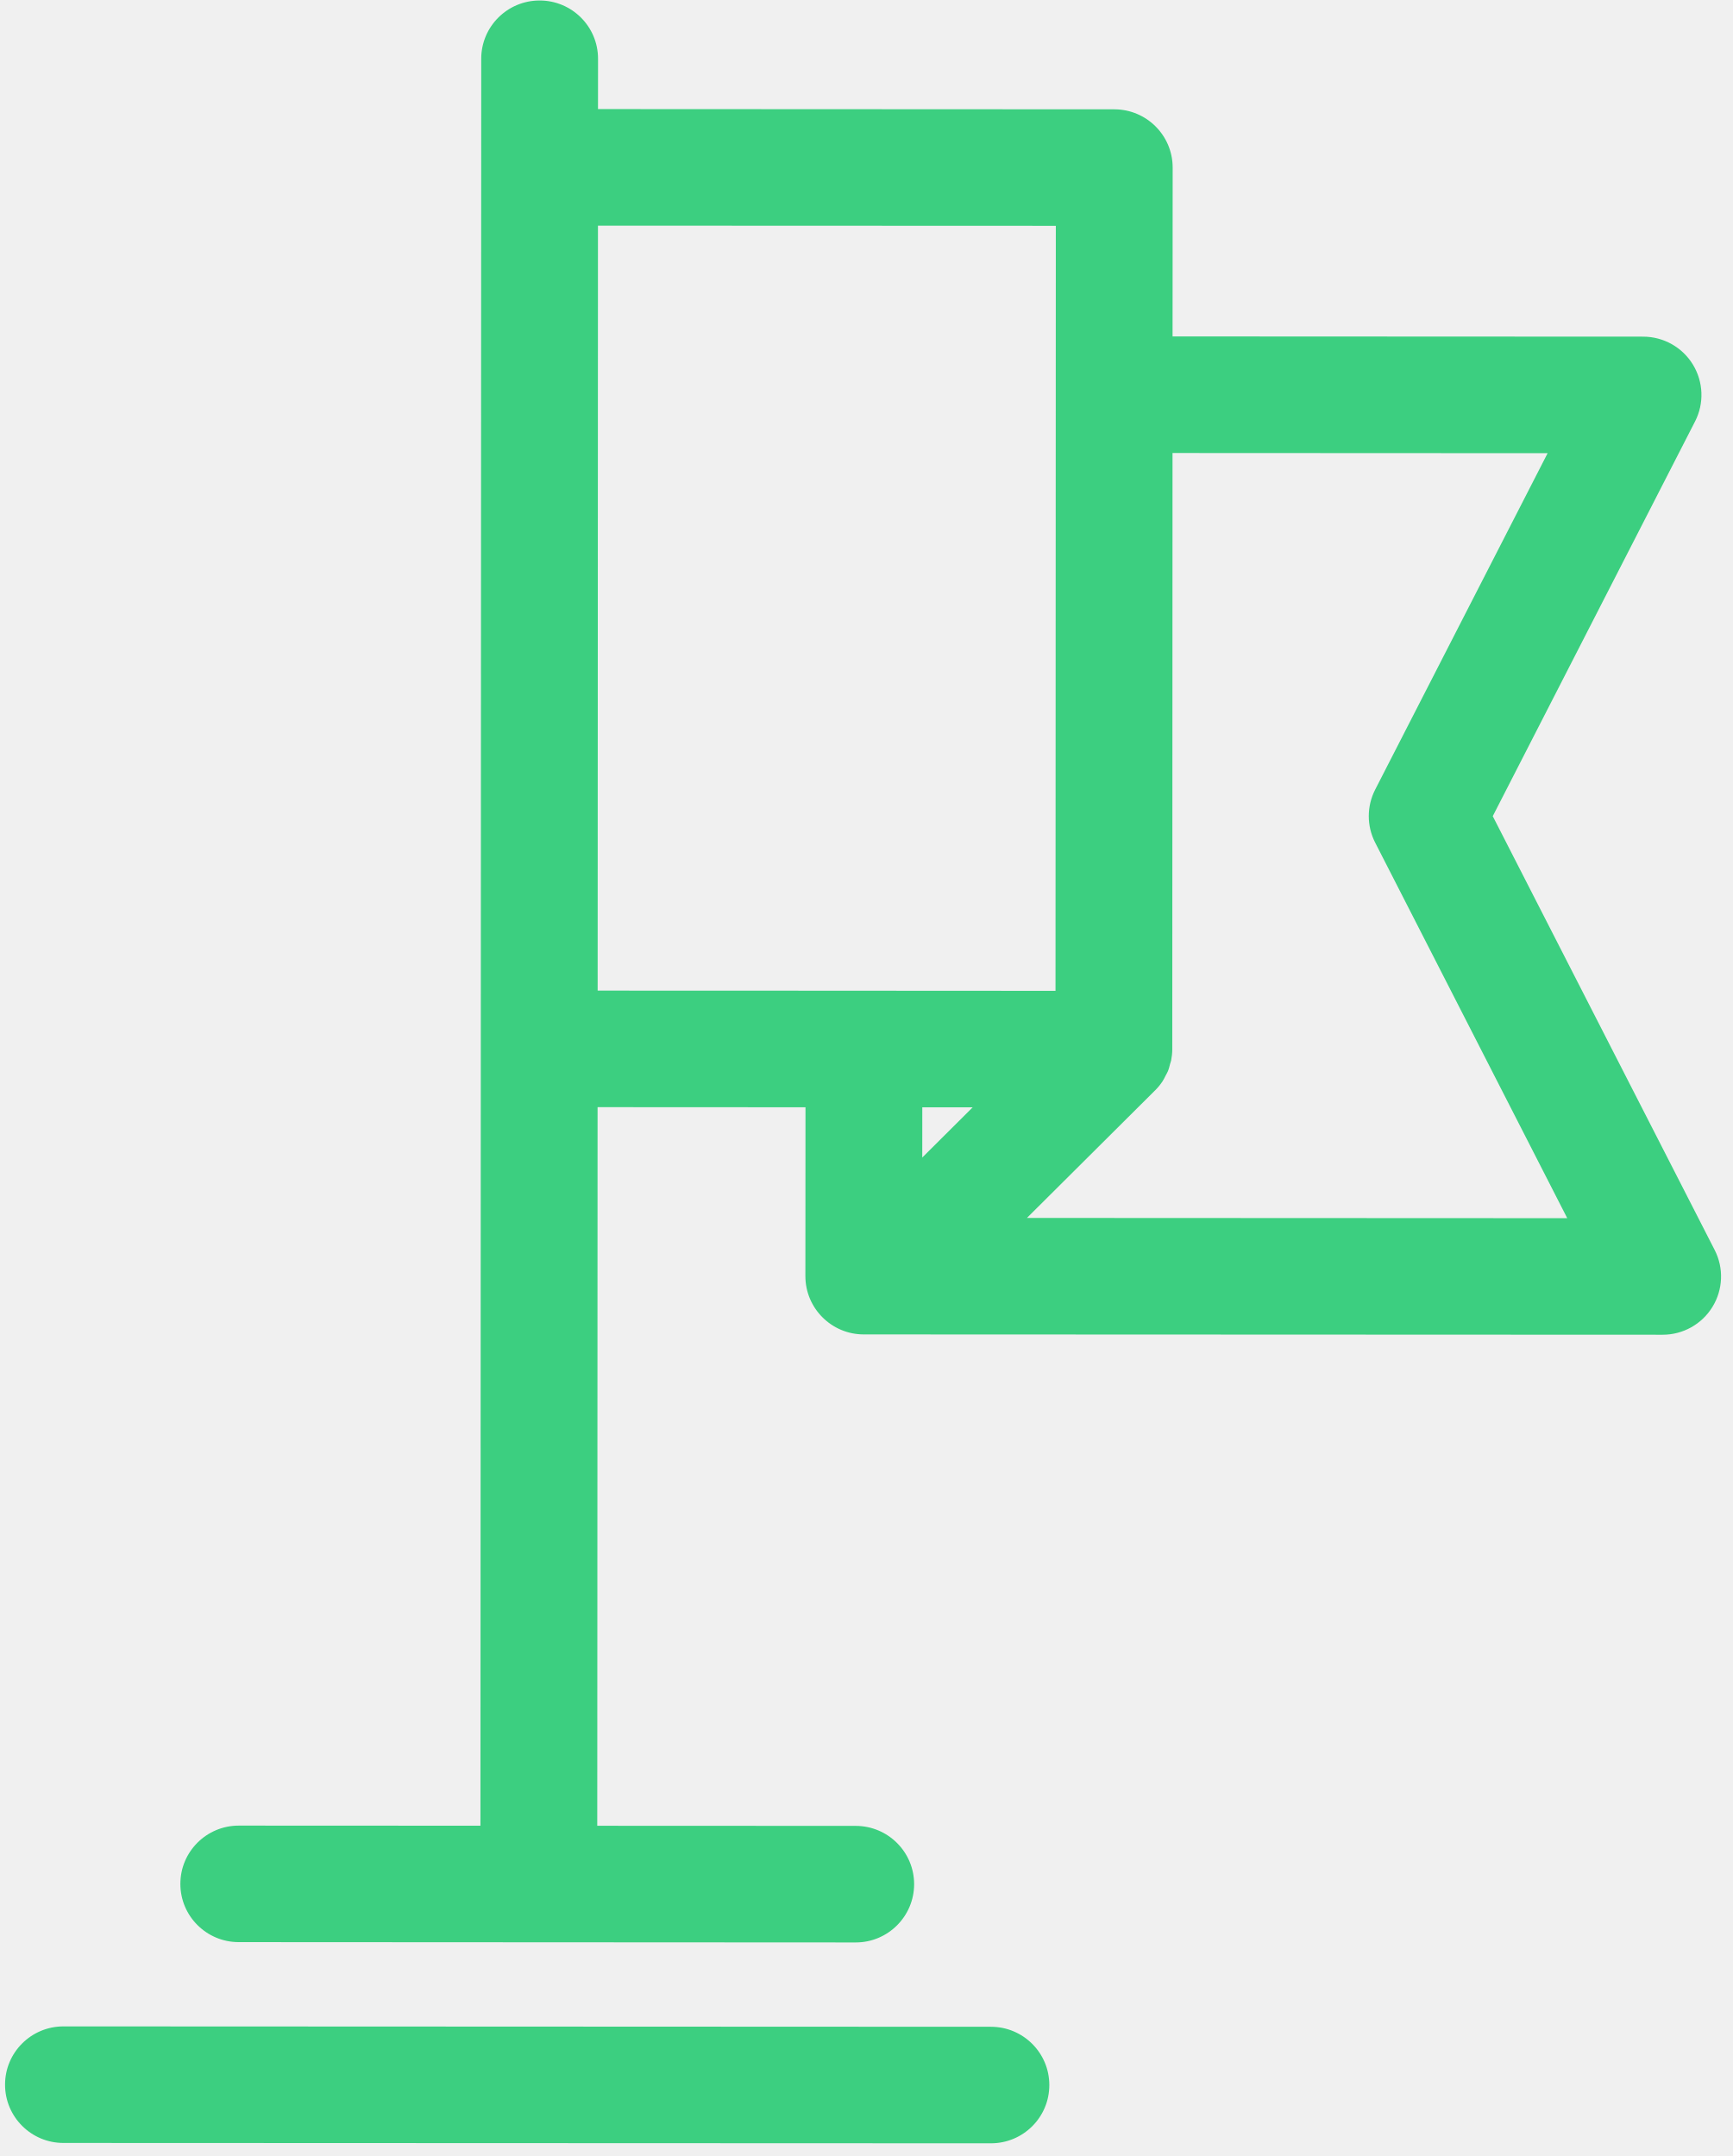
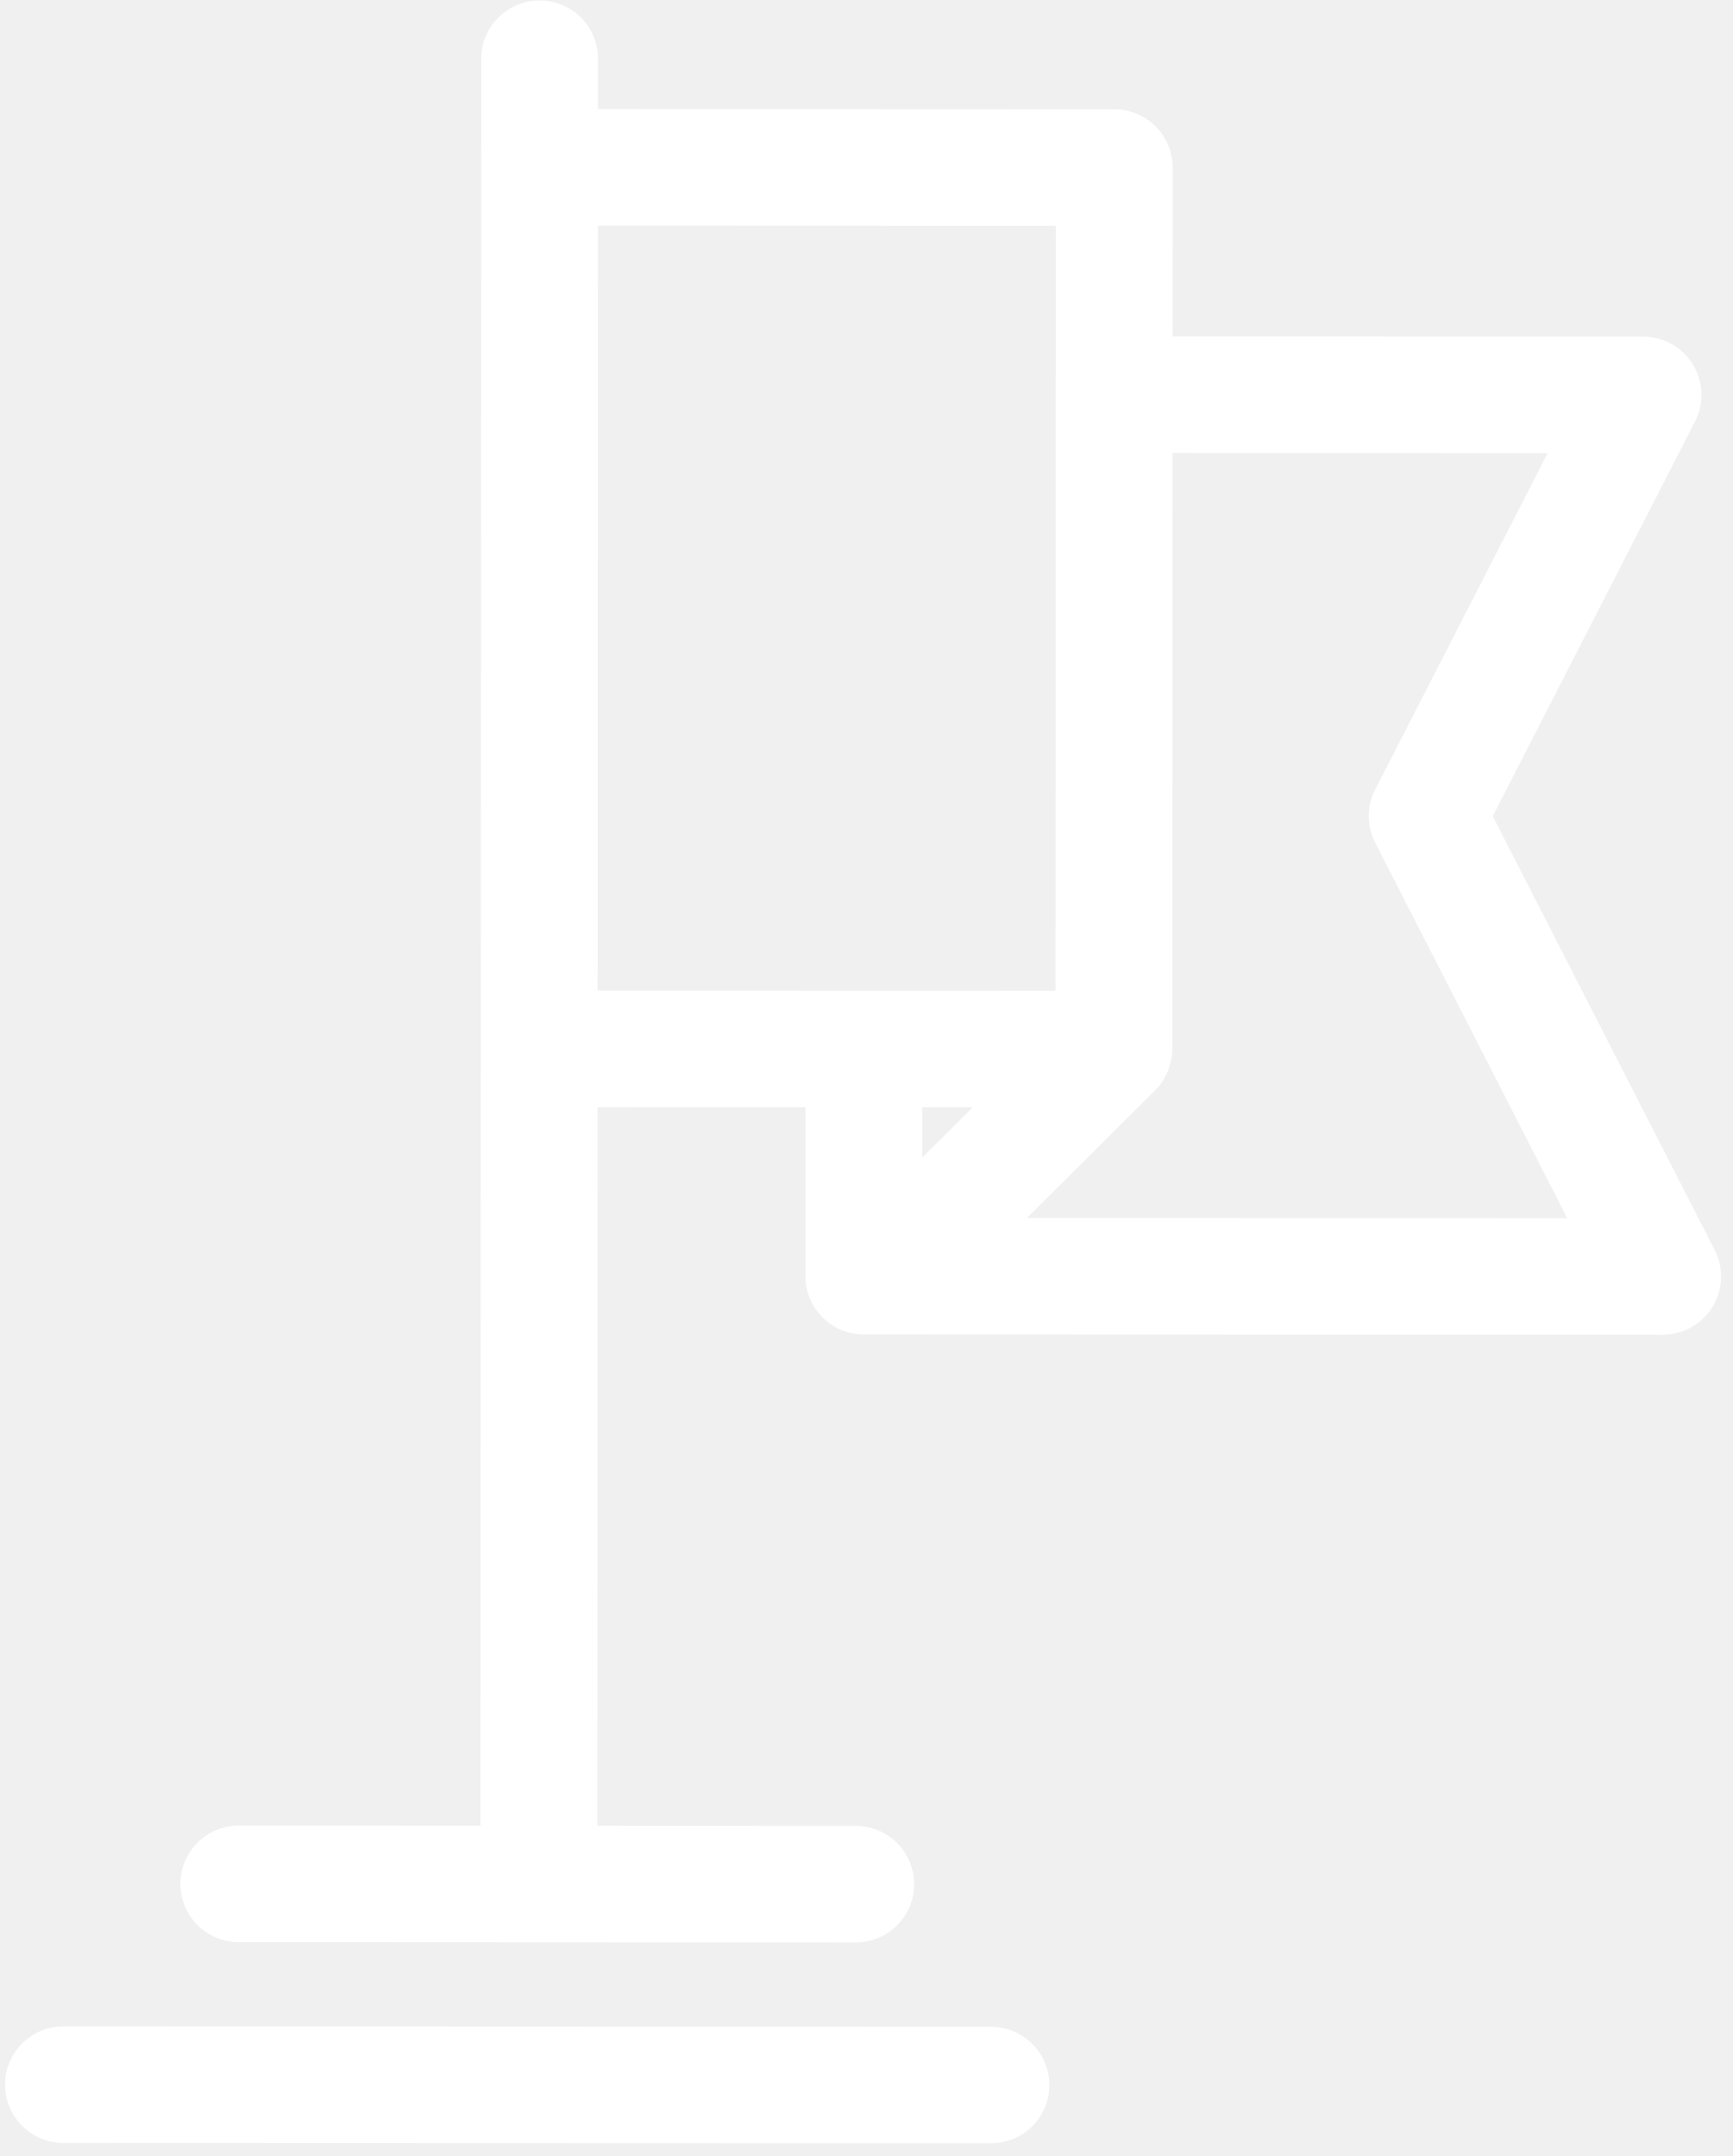
<svg xmlns="http://www.w3.org/2000/svg" width="49px" height="61px" viewBox="0 0 49 61" version="1.1">
  <defs />
  <g id="Image-Assets" stroke="none" stroke-width="1" fill="none" fill-rule="evenodd">
-     <g id="home-start" fill="#3CCF80">
+     <g id="home-start" fill="#fff">
      <path d="M48.501,35.366 L42.224,23.092 L47.946,11.924 C48.208,11.414 48.184,10.804 47.885,10.314 C47.585,9.823 47.051,9.525 46.476,9.525 L33.167,9.519 L33.17,4.742 C33.17,3.831 32.431,3.094 31.519,3.093 L16.915,3.086 L16.916,1.663 C16.917,0.753 16.178,0.014 15.265,0.014 C15.265,0.014 15.265,0.014 15.264,0.014 C14.352,0.014 13.613,0.751 13.612,1.662 L13.611,4.731 L13.611,4.733 L13.6,29.675 L13.6,29.679 L13.59,51.655 L6.755,51.652 L6.754,51.652 C5.842,51.652 5.102,52.39 5.102,53.3 C5.101,54.211 5.841,54.949 6.753,54.949 L24.204,54.958 L24.205,54.958 C25.116,54.958 25.856,54.22 25.857,53.31 C25.857,52.399 25.117,51.661 24.205,51.66 L16.894,51.657 L16.903,31.325 L22.784,31.328 L22.781,36.105 C22.781,37.015 23.521,37.755 24.433,37.755 L47.029,37.764 L47.03,37.764 C47.605,37.764 48.138,37.466 48.438,36.977 C48.739,36.488 48.763,35.877 48.501,35.366 L48.501,35.366 Z M16.905,28.028 L16.914,6.384 L29.865,6.389 L29.856,28.034 L26.089,28.032 L22.785,28.03 L16.905,28.028 L16.905,28.028 Z M26.087,32.75 L26.088,31.329 L27.513,31.33 L26.087,32.75 L26.087,32.75 Z M29.048,34.459 L32.673,30.85 L32.674,30.85 C32.753,30.77 32.823,30.685 32.882,30.596 C32.917,30.544 32.942,30.487 32.971,30.432 C32.991,30.391 33.017,30.352 33.034,30.311 C33.062,30.245 33.078,30.175 33.096,30.106 C33.105,30.071 33.12,30.038 33.127,30.004 C33.147,29.899 33.159,29.792 33.159,29.684 L33.166,12.817 L43.776,12.822 L38.898,22.341 C38.657,22.812 38.657,23.37 38.898,23.84 L44.331,34.466 L29.048,34.459 L29.048,34.459 Z" id="Fill-1" />
      <path d="M28.03,57.344 L1.796,57.333 C1.796,57.333 1.796,57.333 1.795,57.333 C0.883,57.333 0.143,58.07 0.143,58.981 C0.142,59.891 0.882,60.631 1.794,60.631 L28.028,60.641 L28.029,60.641 C28.941,60.641 29.681,59.904 29.681,58.994 C29.682,58.084 28.942,57.344 28.03,57.344" id="Fill-2" />
    </g>
  </g>
</svg>
